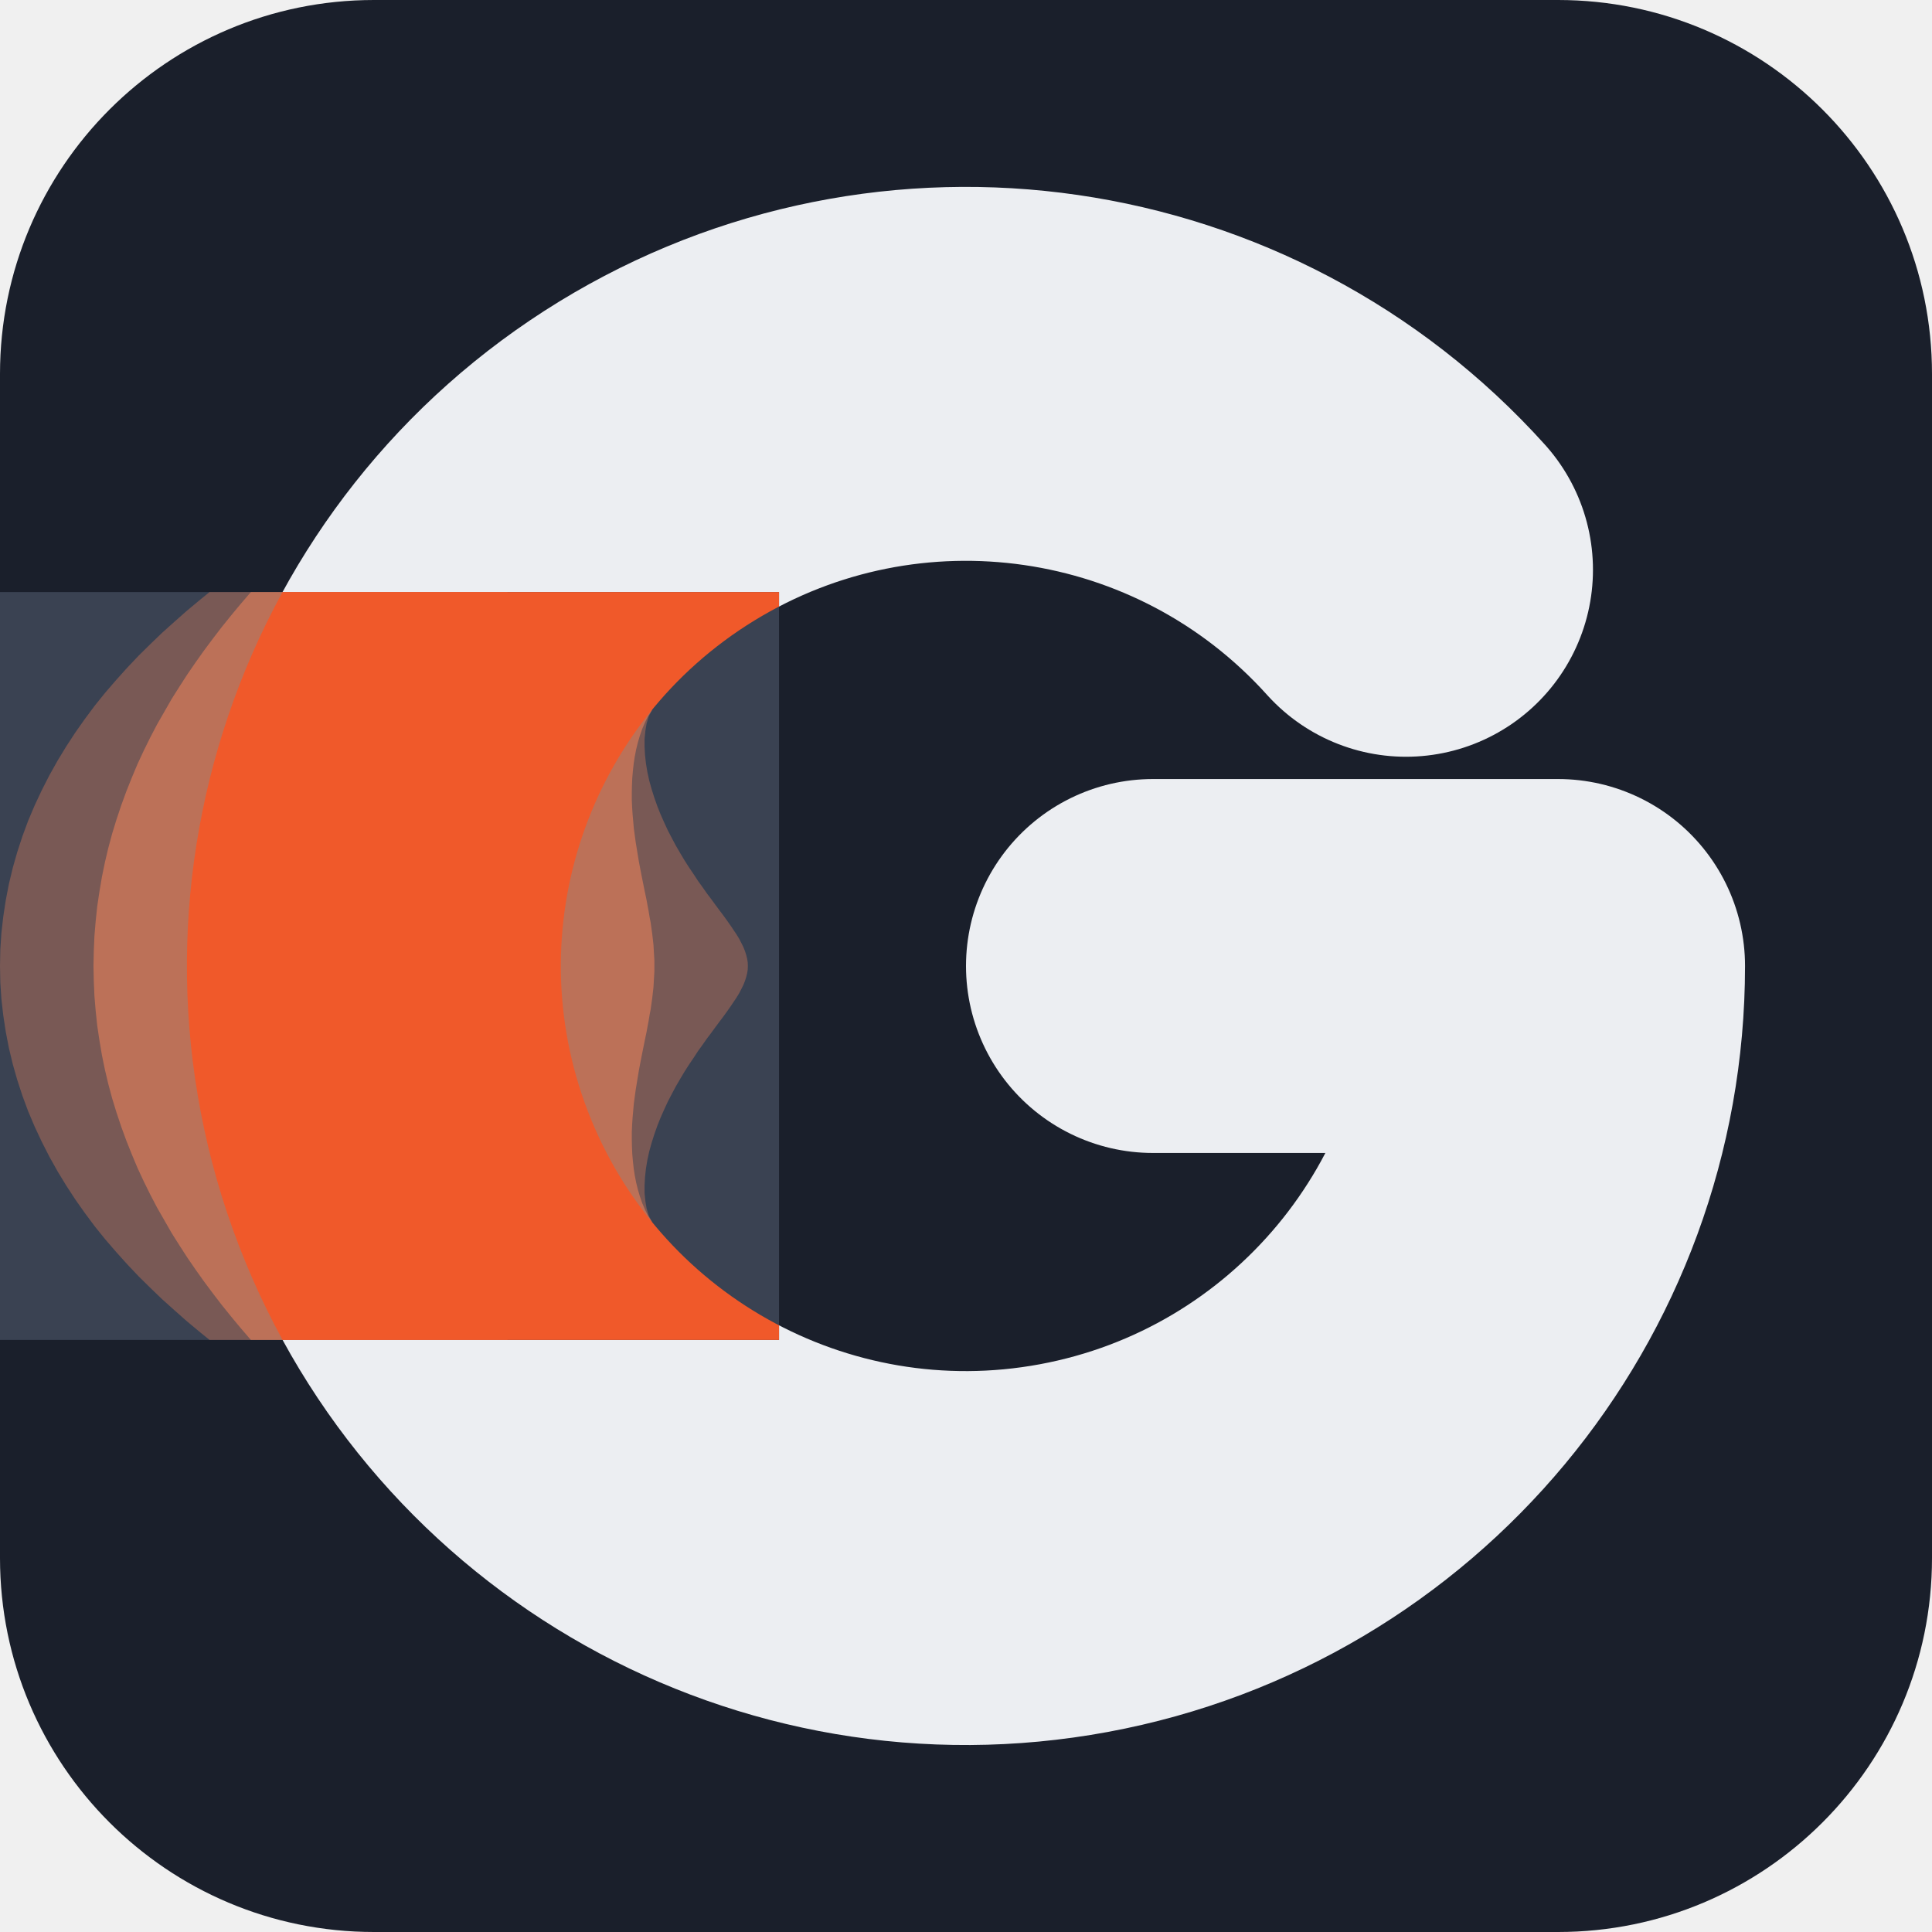
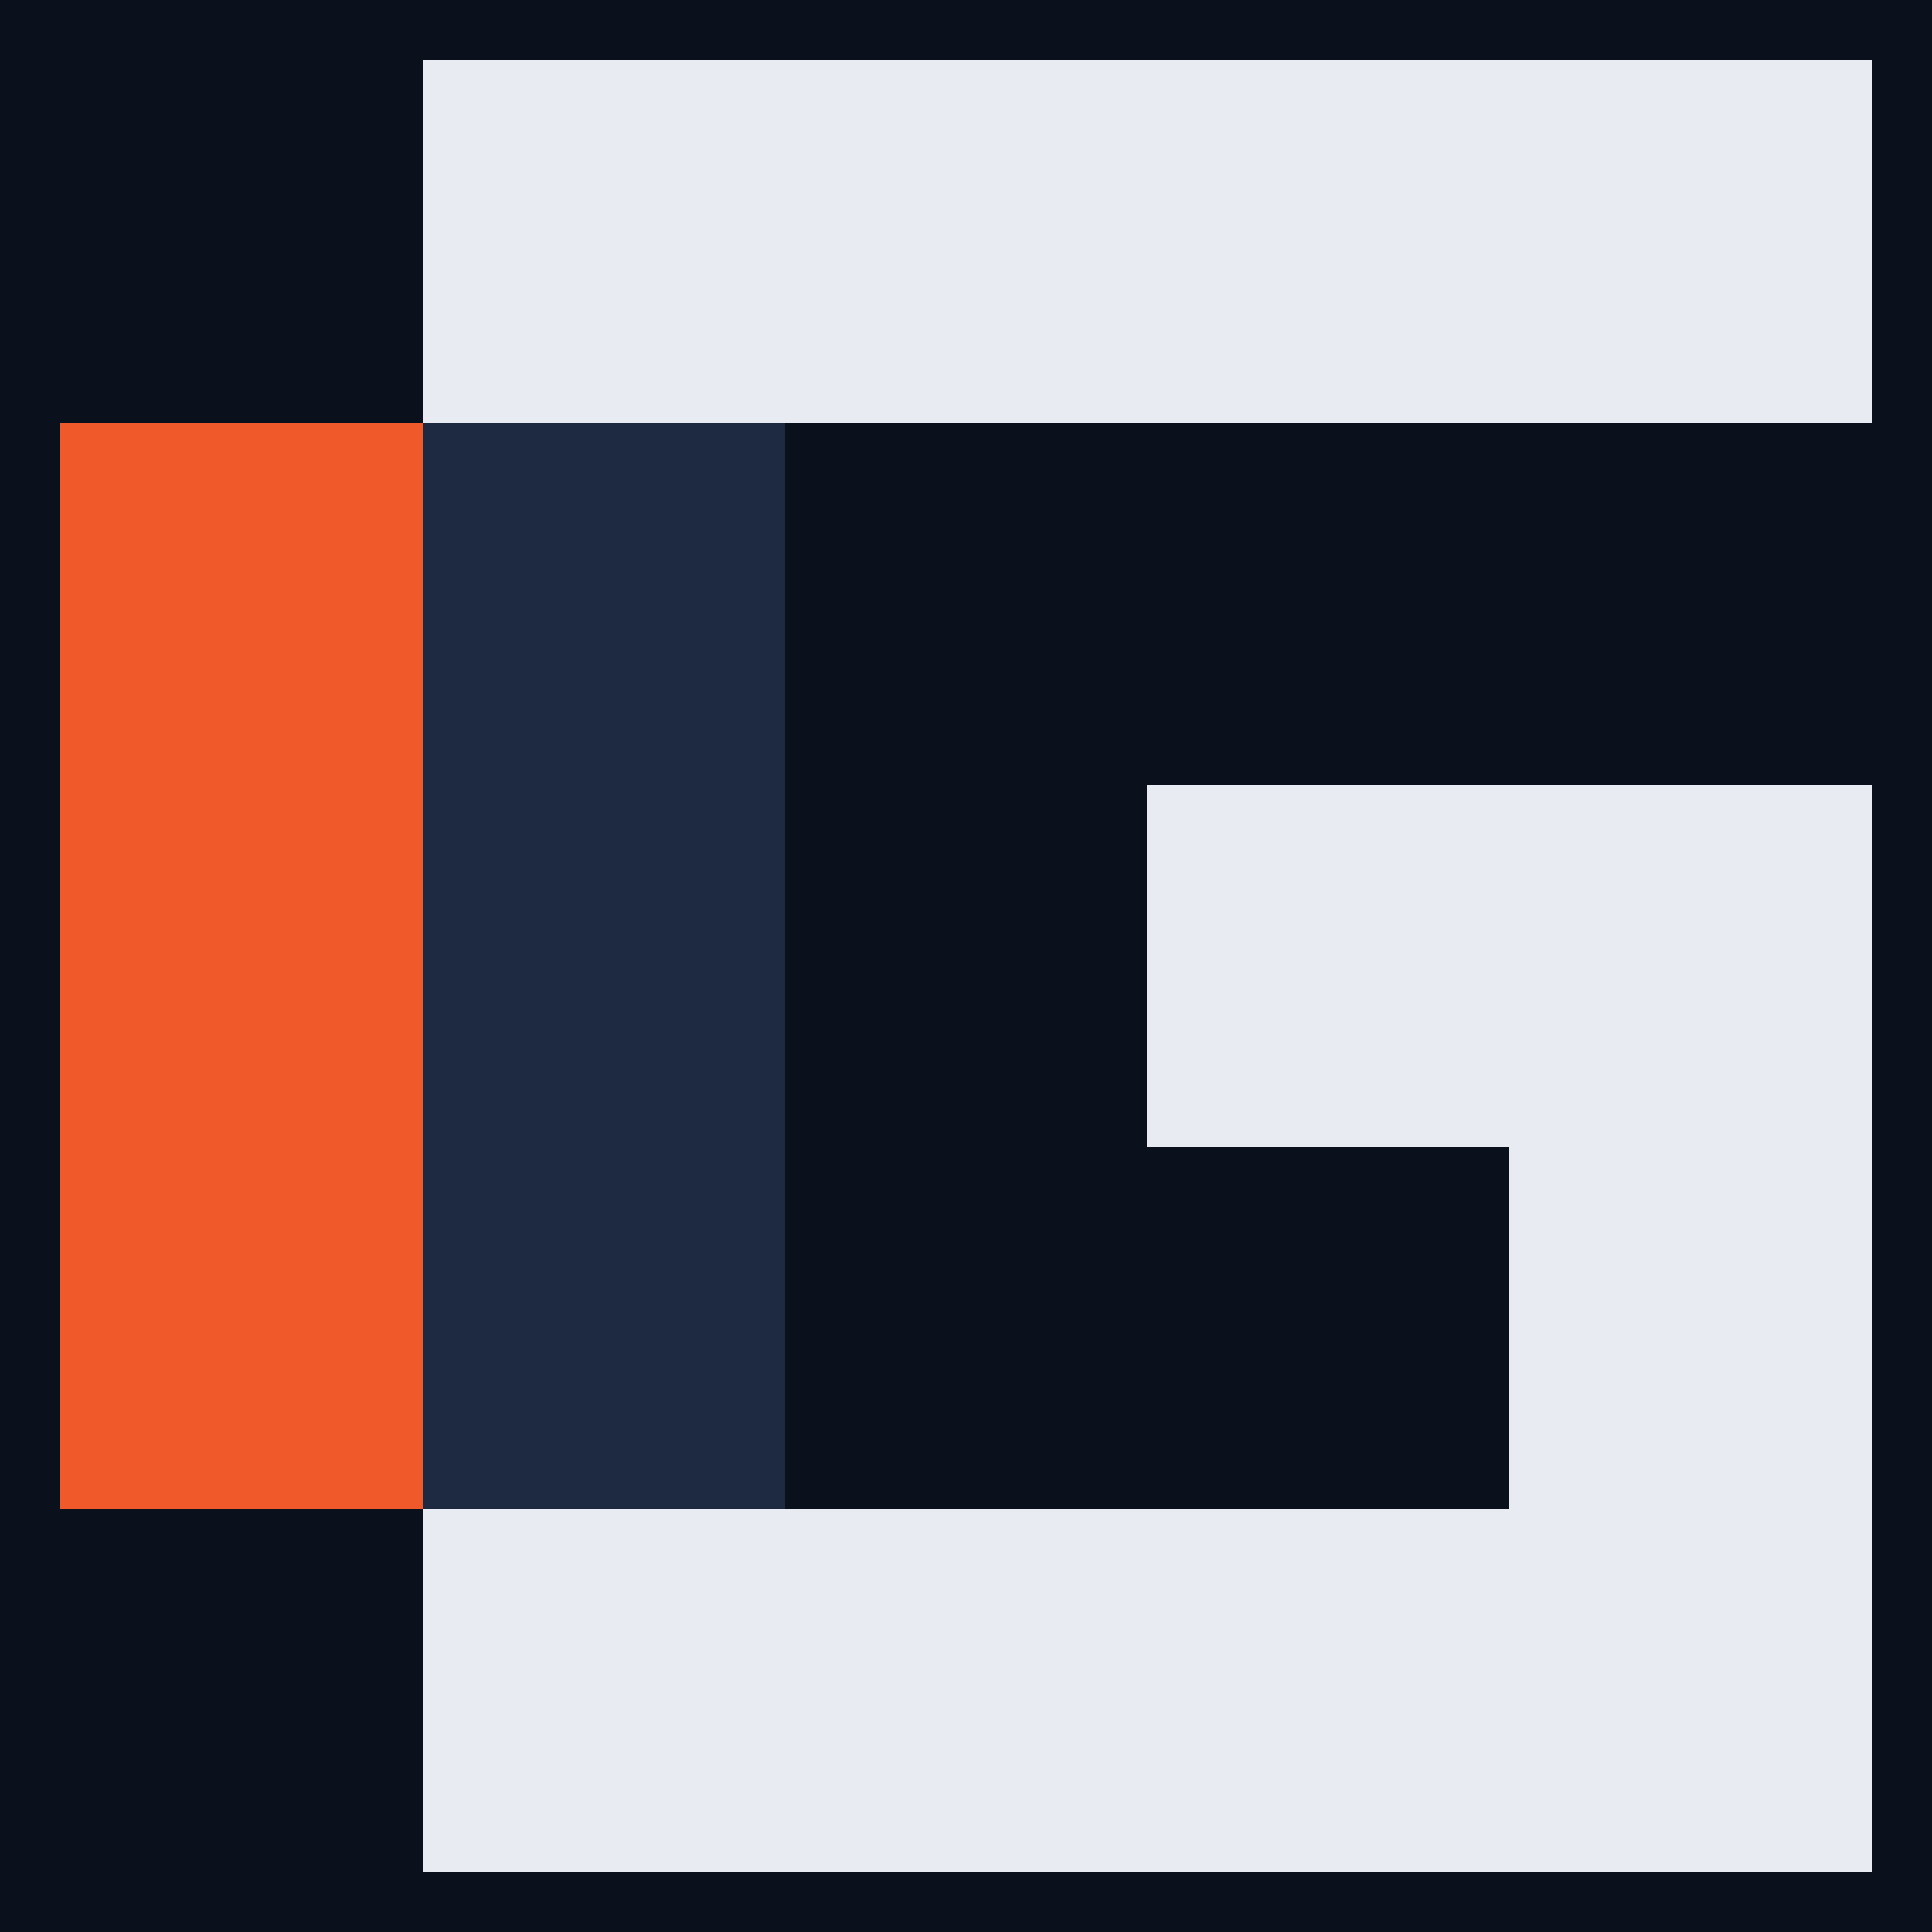
- <svg xmlns="http://www.w3.org/2000/svg" viewBox="-12 -12 124 124" width="32" height="32">
-   <defs>
-     <clipPath id="block">
-       <rect x="-30" y="26" width="68" height="48" />
-     </clipPath>
-     <mask id="cut" maskUnits="userSpaceOnUse" x="-40" y="-40" width="180" height="180">
-       <rect x="-40" y="-40" width="180" height="180" fill="#fff" />
-       <rect x="-30" y="26" width="68" height="48" fill="#000" />
-     </mask>
-     <clipPath id="tile">
-       <rect x="-12" y="-12" width="124" height="124" rx="24" />
-     </clipPath>
-   </defs>
-   <rect x="-12" y="-12" width="124" height="124" rx="24" fill="#1A1F2B" />
-   <g clip-path="url(#tile)" fill="none" stroke-width="24" stroke-linecap="round" stroke-linejoin="round">
-     <rect x="-30" y="26" width="68" height="48" fill="#3A4252" />
-     <path d="M78.24,24.57A38,38 0 1 0 88,50H62" stroke="#ECEEF2" mask="url(#cut)" />
-     <path d="M11.23,18.42L10.63,19.03L9.97,19.6L9.28,20.16L8.56,20.71L7.83,21.26L7.07,21.81L6.31,22.37L5.53,22.93L4.75,23.5L3.95,24.08L3.16,24.68L2.36,25.29L1.56,25.91L0.76,26.56L-0.03,27.22L-0.81,27.91L-1.59,28.61L-2.35,29.34L-3.1,30.08L-3.83,30.85L-4.54,31.64L-5.24,32.45L-5.91,33.28L-6.55,34.14L-7.17,35.02L-7.75,35.91L-8.31,36.83L-8.83,37.76L-9.32,38.72L-9.77,39.68L-10.19,40.67L-10.56,41.67L-10.89,42.68L-11.18,43.7L-11.43,44.74L-11.63,45.78L-11.79,46.83L-11.91,47.88L-11.98,48.94L-12,50L-11.98,51.06L-11.91,52.12L-11.79,53.17L-11.63,54.22L-11.43,55.26L-11.18,56.3L-10.89,57.32L-10.56,58.33L-10.19,59.33L-9.77,60.32L-9.32,61.28L-8.83,62.24L-8.31,63.17L-7.75,64.09L-7.17,64.98L-6.55,65.86L-5.91,66.72L-5.24,67.55L-4.54,68.36L-3.83,69.15L-3.1,69.92L-2.35,70.66L-1.59,71.39L-0.81,72.09L-0.03,72.78L0.76,73.44L1.56,74.09L2.36,74.71L3.16,75.32L3.95,75.92L4.75,76.5L5.53,77.07L6.31,77.63L7.07,78.19L7.83,78.74L8.56,79.29L9.28,79.84L9.97,80.4L10.63,80.97L11.23,81.58L29.84,66.42L29.64,66.02L29.5,65.56L29.42,65.08L29.37,64.58L29.37,64.06L29.4,63.53L29.46,62.99L29.55,62.45L29.67,61.9L29.82,61.36L29.99,60.82L30.18,60.28L30.39,59.75L30.62,59.23L30.86,58.71L31.12,58.21L31.38,57.72L31.66,57.24L31.94,56.77L32.23,56.32L32.52,55.89L32.8,55.46L33.09,55.06L33.37,54.66L33.65,54.29L33.92,53.92L34.18,53.57L34.43,53.24L34.66,52.92L34.88,52.61L35.08,52.31L35.27,52.03L35.44,51.75L35.58,51.48L35.71,51.22L35.81,50.97L35.89,50.72L35.95,50.48L35.99,50.24L36,50L35.99,49.76L35.95,49.52L35.89,49.28L35.81,49.03L35.71,48.78L35.58,48.52L35.44,48.25L35.27,47.97L35.08,47.69L34.88,47.39L34.66,47.08L34.43,46.76L34.18,46.43L33.92,46.08L33.65,45.71L33.37,45.34L33.09,44.94L32.8,44.54L32.52,44.11L32.23,43.68L31.94,43.23L31.66,42.76L31.38,42.28L31.12,41.79L30.86,41.29L30.62,40.77L30.39,40.25L30.18,39.72L29.99,39.18L29.82,38.64L29.67,38.1L29.55,37.55L29.46,37.01L29.4,36.47L29.37,35.94L29.37,35.42L29.42,34.92L29.5,34.44L29.64,33.98L29.84,33.58Z" fill="#FF8A5C" fill-opacity="0.32" stroke="none" clip-path="url(#block)" />
-     <path d="M11.23,18.42L10.66,19.06L10.07,19.68L9.47,20.31L8.86,20.93L8.25,21.55L7.64,22.18L7.03,22.82L6.41,23.46L5.8,24.12L5.19,24.78L4.59,25.45L3.99,26.13L3.39,26.83L2.81,27.53L2.23,28.25L1.67,28.98L1.11,29.73L0.57,30.49L0.04,31.26L-0.47,32.05L-0.97,32.84L-1.44,33.66L-1.91,34.48L-2.35,35.32L-2.77,36.17L-3.17,37.03L-3.54,37.91L-3.89,38.79L-4.22,39.69L-4.52,40.59L-4.8,41.5L-5.05,42.43L-5.27,43.36L-5.46,44.29L-5.62,45.24L-5.76,46.18L-5.86,47.13L-5.94,48.09L-5.98,49.04L-6,50L-5.98,50.96L-5.94,51.91L-5.86,52.87L-5.76,53.82L-5.62,54.76L-5.46,55.71L-5.27,56.64L-5.05,57.57L-4.8,58.5L-4.52,59.41L-4.22,60.31L-3.89,61.21L-3.54,62.09L-3.17,62.97L-2.77,63.83L-2.35,64.68L-1.91,65.52L-1.44,66.34L-0.97,67.16L-0.47,67.95L0.04,68.74L0.57,69.51L1.11,70.27L1.67,71.02L2.23,71.75L2.81,72.47L3.39,73.17L3.99,73.87L4.59,74.55L5.19,75.22L5.8,75.88L6.41,76.54L7.03,77.18L7.64,77.82L8.25,78.45L8.86,79.07L9.47,79.69L10.07,80.32L10.66,80.94L11.23,81.58L29.84,66.42L29.6,66.05L29.4,65.64L29.22,65.22L29.07,64.79L28.94,64.35L28.83,63.9L28.74,63.44L28.67,62.98L28.62,62.52L28.58,62.06L28.56,61.59L28.55,61.13L28.55,60.66L28.57,60.2L28.6,59.74L28.64,59.29L28.68,58.84L28.74,58.39L28.8,57.95L28.87,57.52L28.94,57.09L29.01,56.67L29.09,56.25L29.17,55.84L29.25,55.44L29.33,55.04L29.41,54.65L29.49,54.27L29.56,53.89L29.63,53.52L29.69,53.15L29.76,52.79L29.81,52.43L29.86,52.07L29.9,51.72L29.94,51.37L29.96,51.03L29.98,50.68L30,50.34L30,50L30,49.66L29.98,49.32L29.96,48.97L29.94,48.63L29.9,48.28L29.86,47.93L29.81,47.57L29.76,47.21L29.69,46.85L29.63,46.48L29.56,46.11L29.49,45.73L29.41,45.35L29.33,44.96L29.25,44.56L29.17,44.16L29.09,43.75L29.01,43.33L28.94,42.91L28.87,42.48L28.8,42.05L28.74,41.61L28.68,41.16L28.64,40.71L28.6,40.26L28.57,39.8L28.55,39.34L28.55,38.87L28.56,38.41L28.58,37.94L28.62,37.48L28.67,37.02L28.74,36.56L28.83,36.1L28.94,35.65L29.07,35.21L29.22,34.78L29.4,34.36L29.6,33.95L29.84,33.58Z" fill="#FF8A5C" fill-opacity="0.5" stroke="none" clip-path="url(#block)" />
-     <path d="M78.24,24.57A38,38 0 1 0 88,50H62" stroke="#F0592A" clip-path="url(#block)" />
-   </g>
+ <svg xmlns="http://www.w3.org/2000/svg" viewBox="0 0 32 32" width="32" height="32" shape-rendering="crispEdges">
+   <style>.ground{fill:#0B111C}.ink{fill:#E8ECF2}.block{fill:#1E2A42}.pred{fill:#F0592A}.band{fill:none;stroke:#F0592A}@media (prefers-color-scheme: light){.ground{fill:#FFFFFF}.ink{fill:#111827}.block{fill:#E9EDF3}}</style>
+   <rect class="ground" x="0" y="0" width="32" height="32" />
+   <rect class="block" x="1" y="7" width="12" height="18" />
+   <rect class="ink" x="7" y="1" width="6" height="6" />
+   <rect class="ink" x="13" y="1" width="6" height="6" />
+   <rect class="ink" x="19" y="1" width="6" height="6" />
+   <rect class="ink" x="25" y="1" width="6" height="6" />
+   <rect class="pred" x="1" y="7" width="6" height="6" />
+   <rect class="pred" x="1" y="13" width="6" height="6" />
+   <rect class="ink" x="19" y="13" width="6" height="6" />
+   <rect class="ink" x="25" y="13" width="6" height="6" />
+   <rect class="pred" x="1" y="19" width="6" height="6" />
+   <rect class="ink" x="25" y="19" width="6" height="6" />
+   <rect class="ink" x="7" y="25" width="6" height="6" />
+   <rect class="ink" x="13" y="25" width="6" height="6" />
+   <rect class="ink" x="19" y="25" width="6" height="6" />
+   <rect class="ink" x="25" y="25" width="6" height="6" />
</svg>
